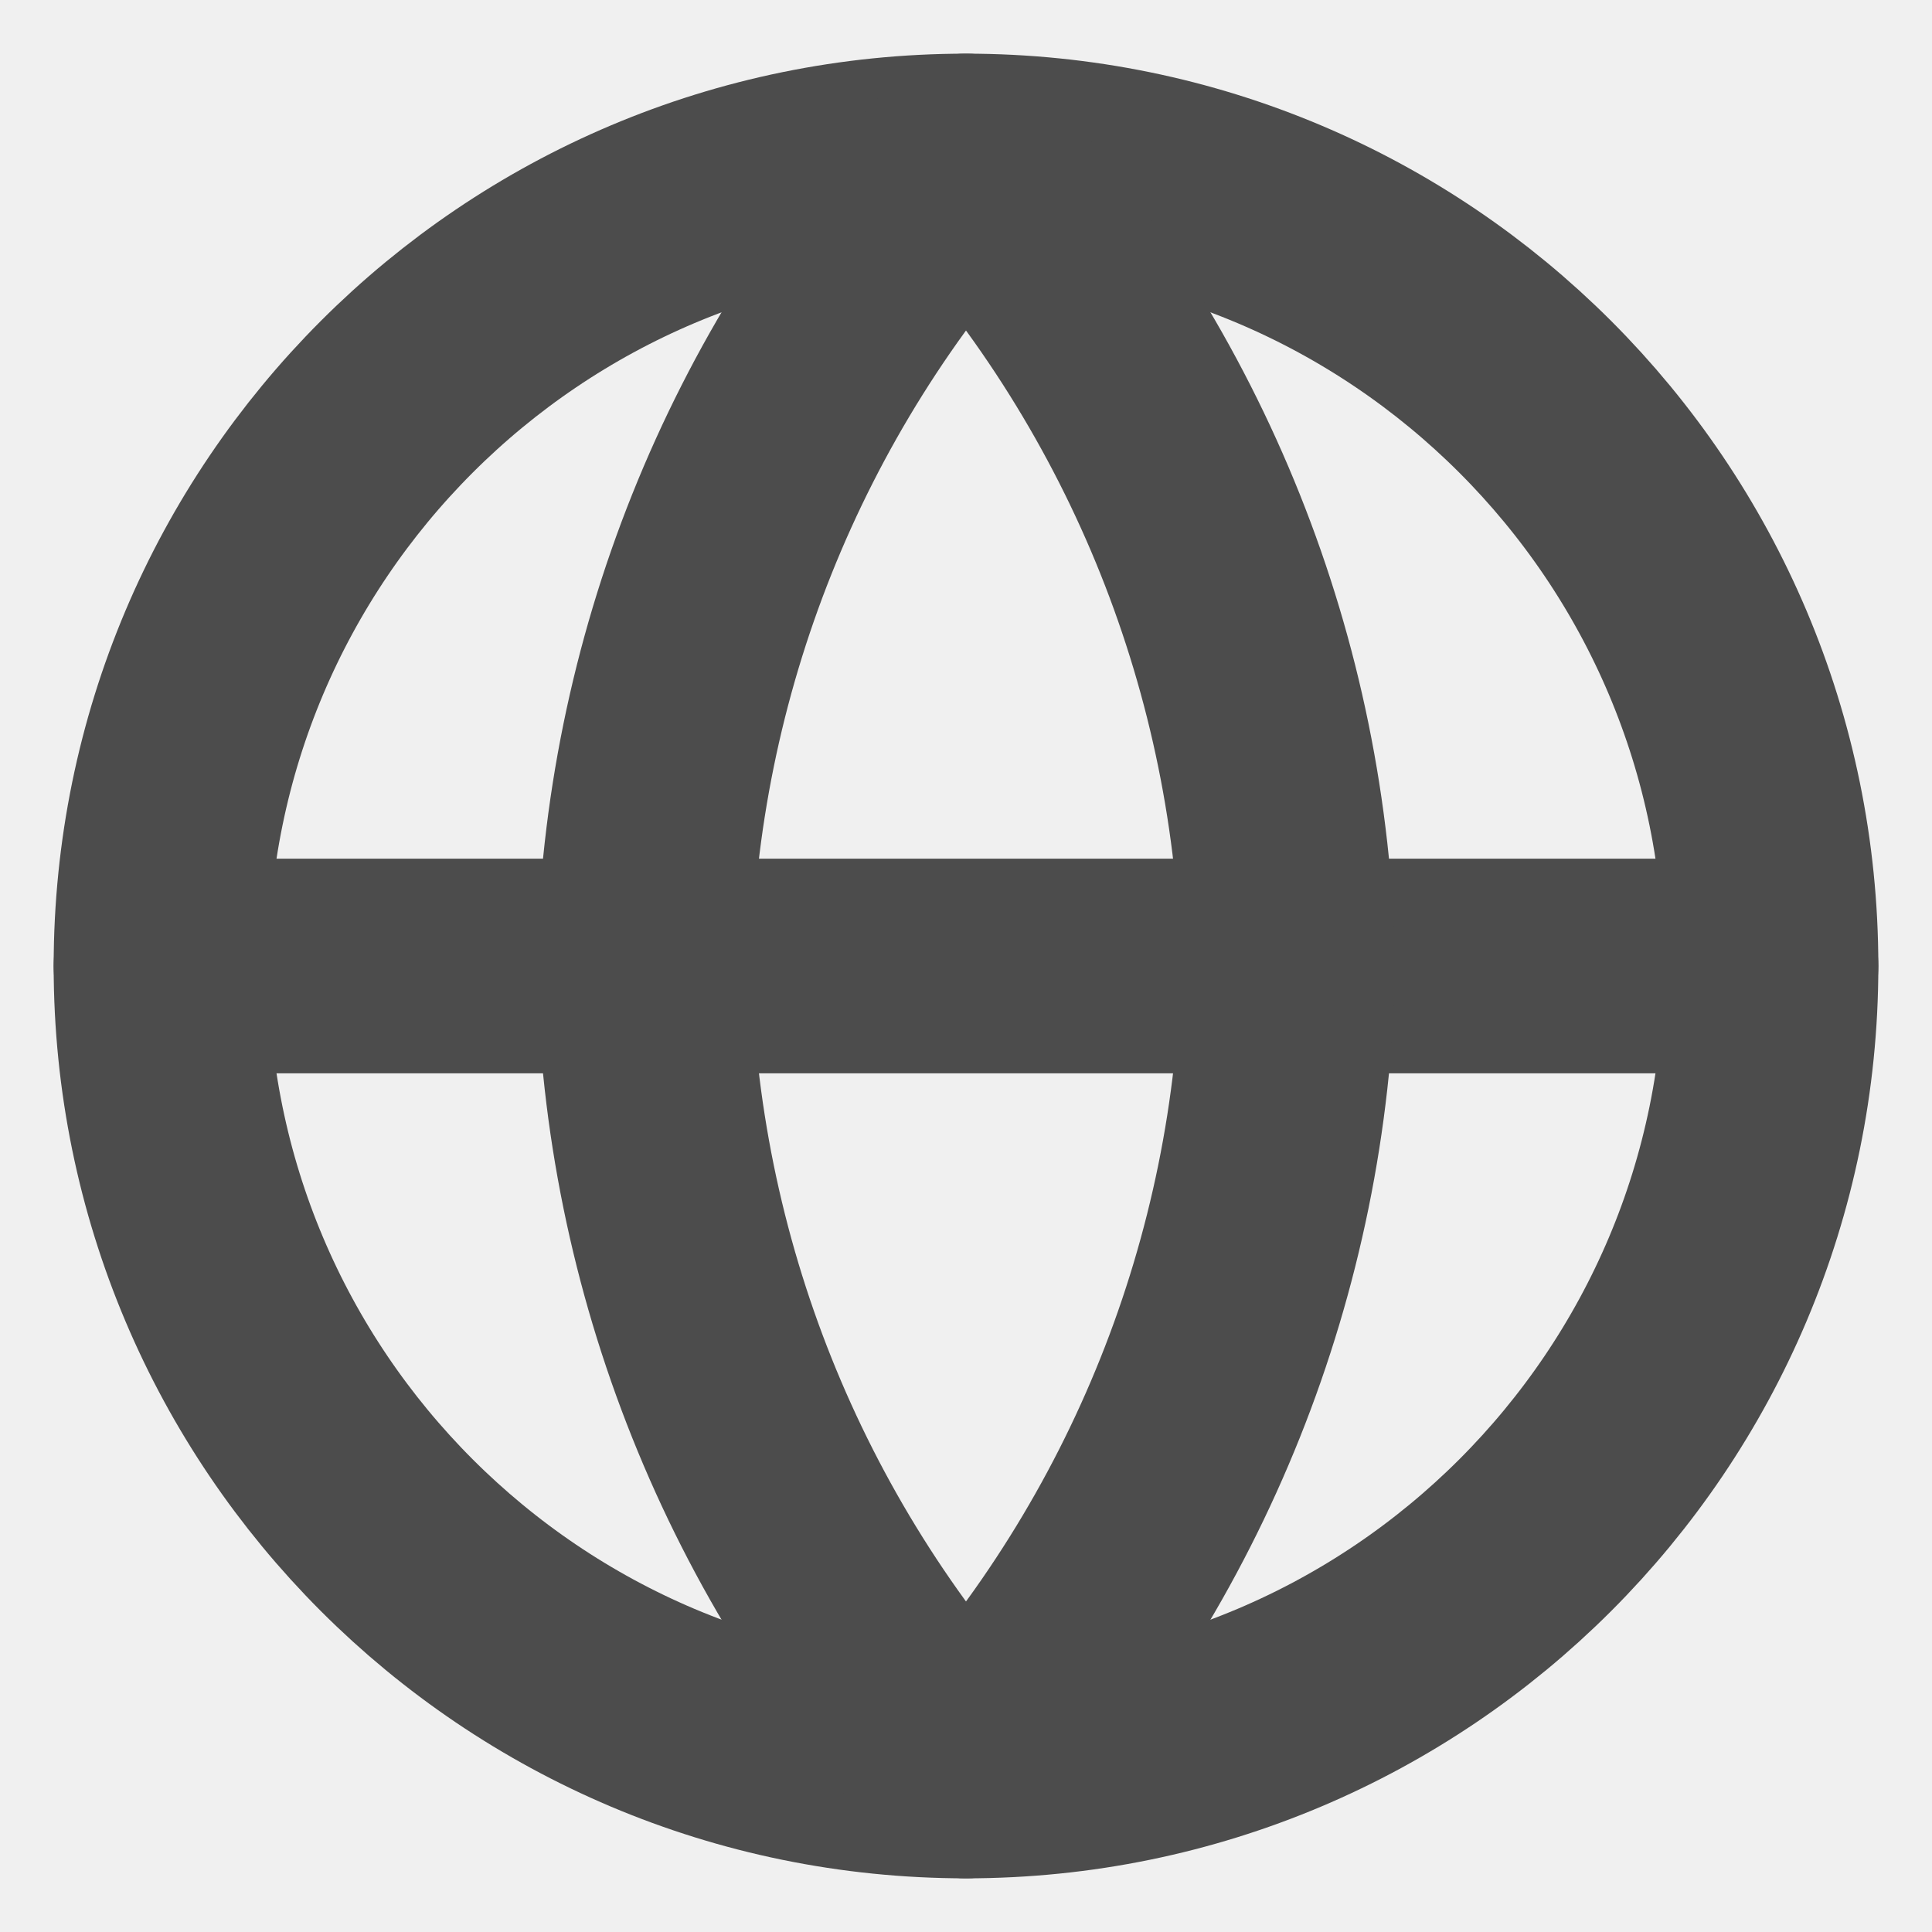
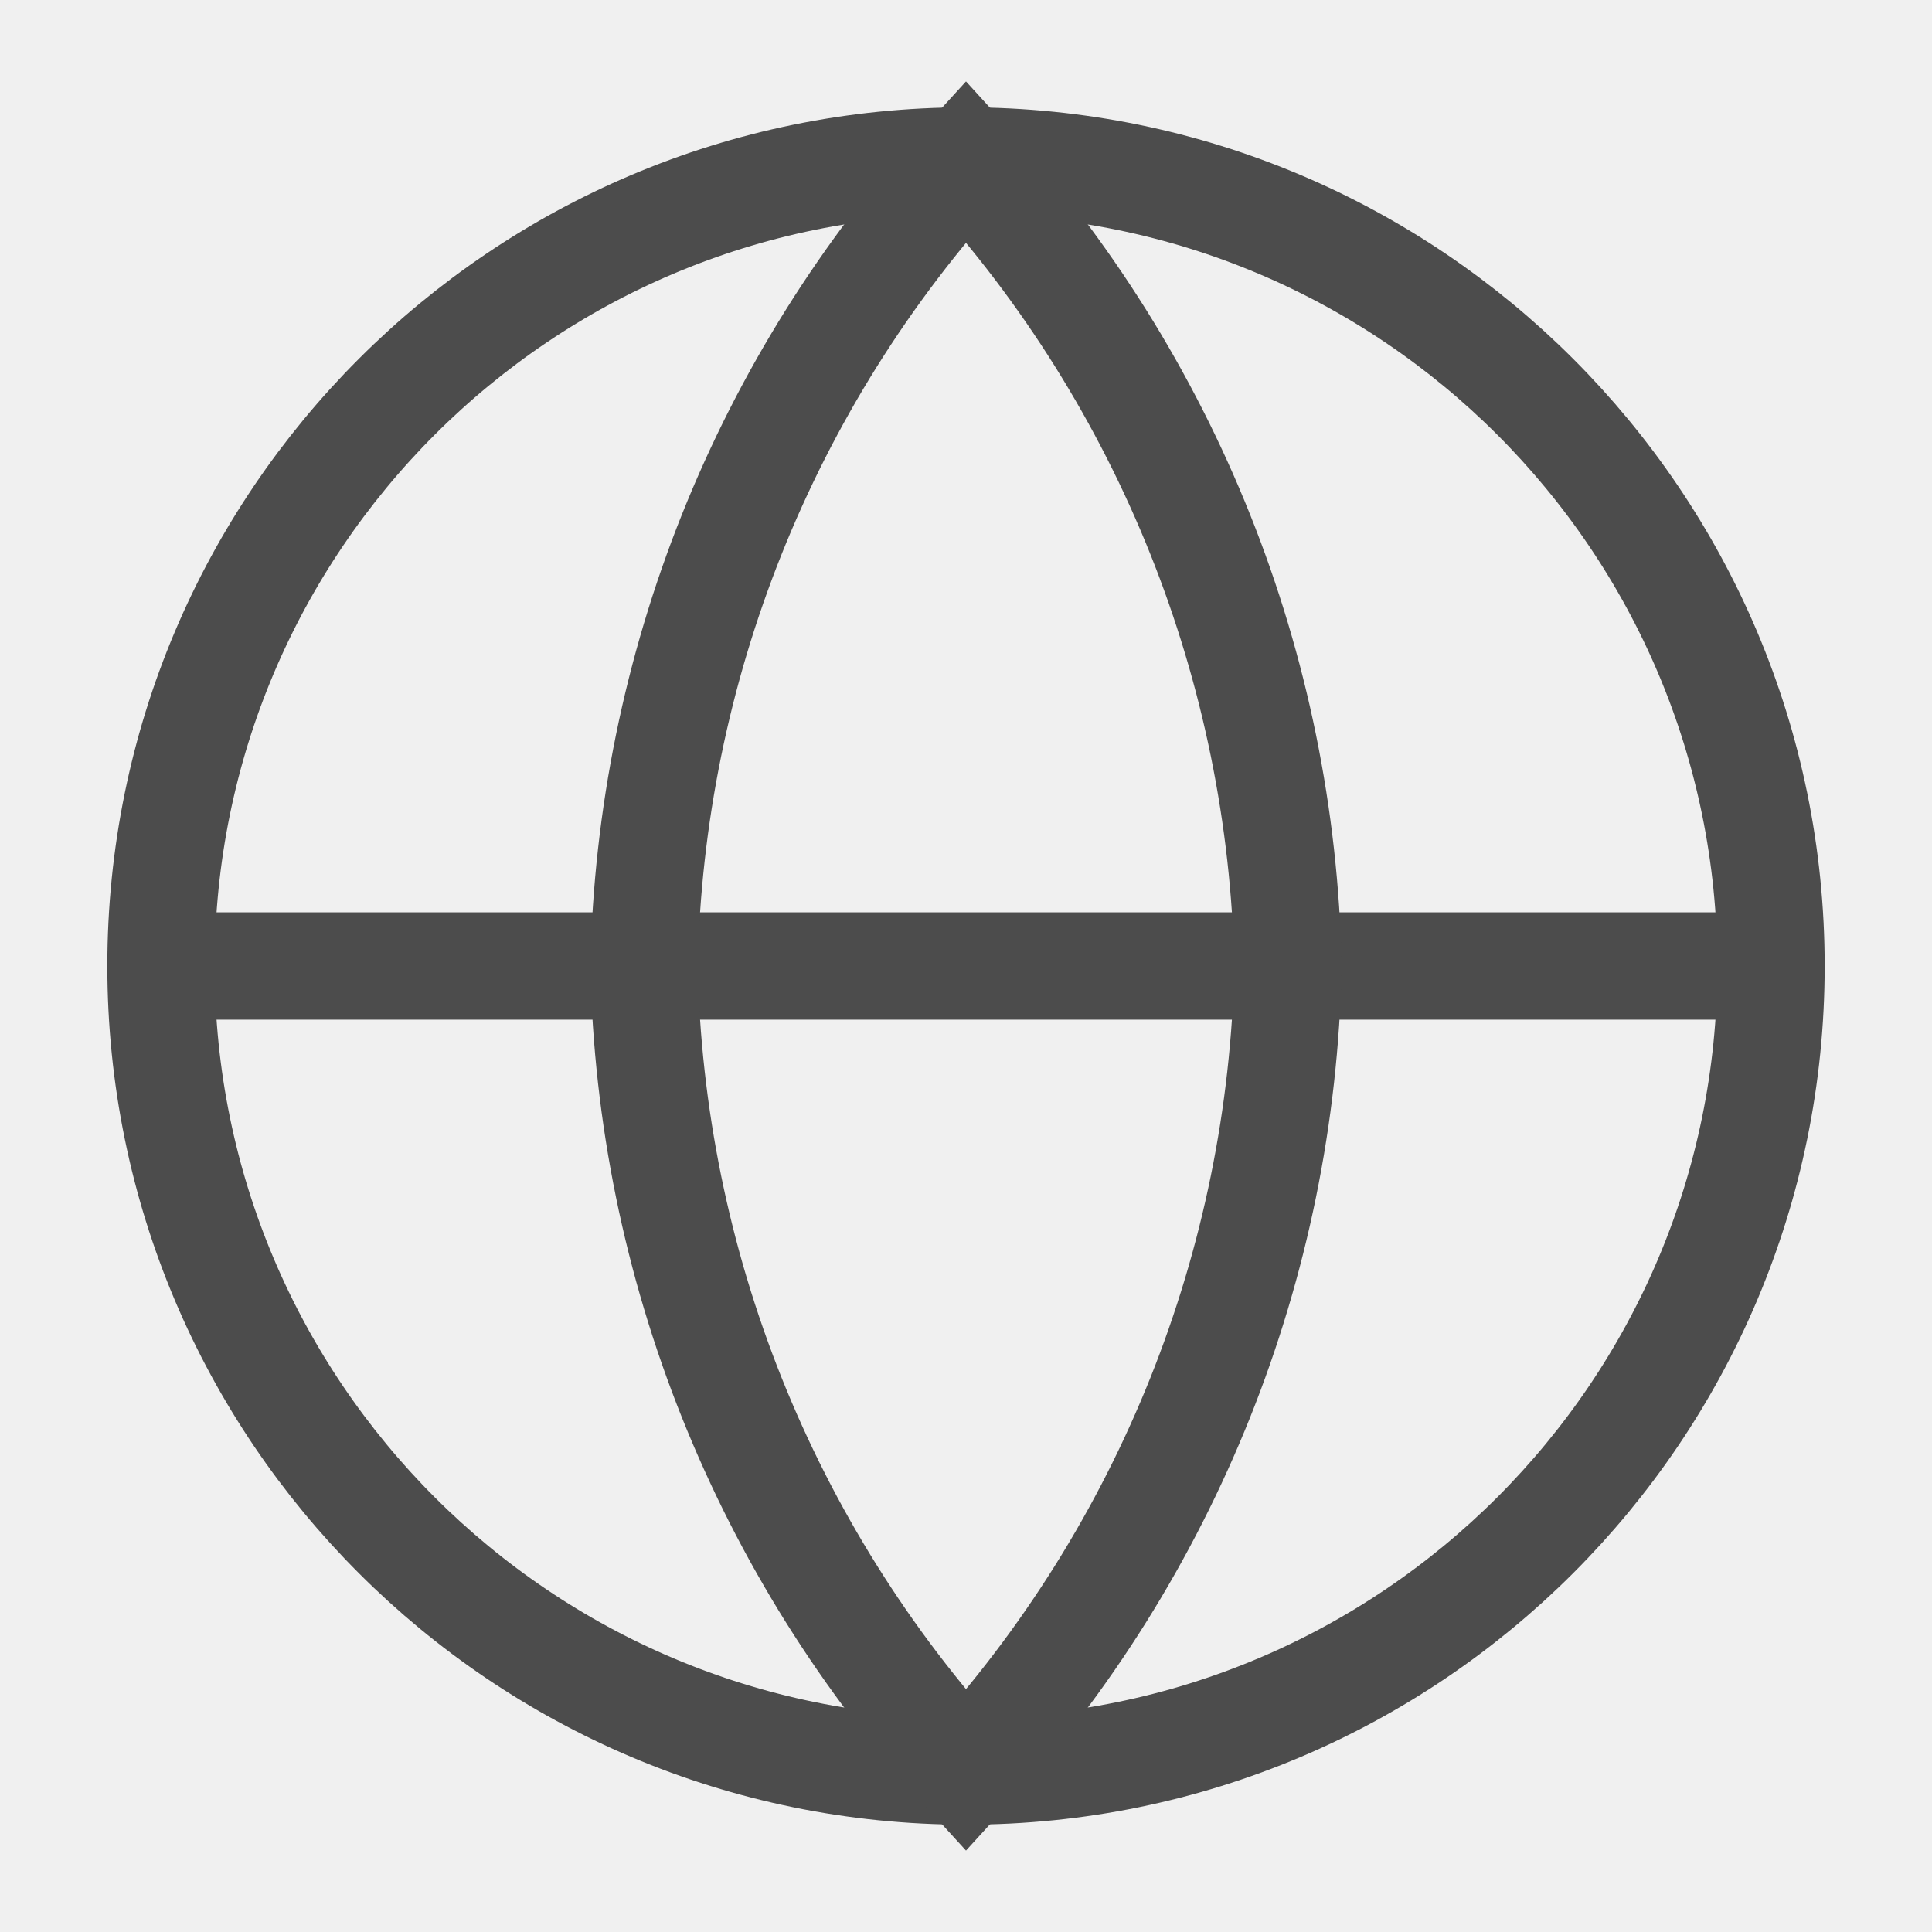
<svg xmlns="http://www.w3.org/2000/svg" width="18" height="18" viewBox="0 0 18 18" fill="none">
-   <g clip-path="url(#clip0_104_1426)">
-     <path d="M9 16.5C13.142 16.5 16.5 13.142 16.5 9C16.5 4.858 13.142 1.5 9 1.5C4.858 1.5 1.5 4.858 1.5 9C1.5 13.142 4.858 16.5 9 16.5Z" stroke="#4C4C4C" stroke-width="2" stroke-linecap="round" stroke-linejoin="round" />
-     <path d="M1.5 9H16.5" stroke="#4C4C4C" stroke-width="2" stroke-linecap="round" stroke-linejoin="round" />
-     <path d="M9 1.5C10.876 3.554 11.942 6.219 12 9C11.942 11.781 10.876 14.446 9 16.5C7.124 14.446 6.058 11.781 6 9C6.058 6.219 7.124 3.554 9 1.5Z" stroke="#4C4C4C" stroke-width="2" stroke-linecap="round" stroke-linejoin="round" />
+   <g clipPath="url(#clip0_104_1426)">
+     <path d="M9 16.5C13.142 16.5 16.5 13.142 16.5 9C16.5 4.858 13.142 1.5 9 1.5C4.858 1.5 1.5 4.858 1.5 9C1.5 13.142 4.858 16.5 9 16.5Z" stroke="#4C4C4C" strokeWidth="2" strokeLinecap="round" strokeLinejoin="round" />
+     <path d="M1.5 9H16.5" stroke="#4C4C4C" strokeWidth="2" strokeLinecap="round" strokeLinejoin="round" />
+     <path d="M9 1.5C10.876 3.554 11.942 6.219 12 9C11.942 11.781 10.876 14.446 9 16.5C7.124 14.446 6.058 11.781 6 9C6.058 6.219 7.124 3.554 9 1.5Z" stroke="#4C4C4C" strokeWidth="2" strokeLinecap="round" strokeLinejoin="round" />
  </g>
  <defs>
    <clipPath id="clip0_104_1426">
      <rect width="18" height="18" fill="white" />
    </clipPath>
  </defs>
</svg>
